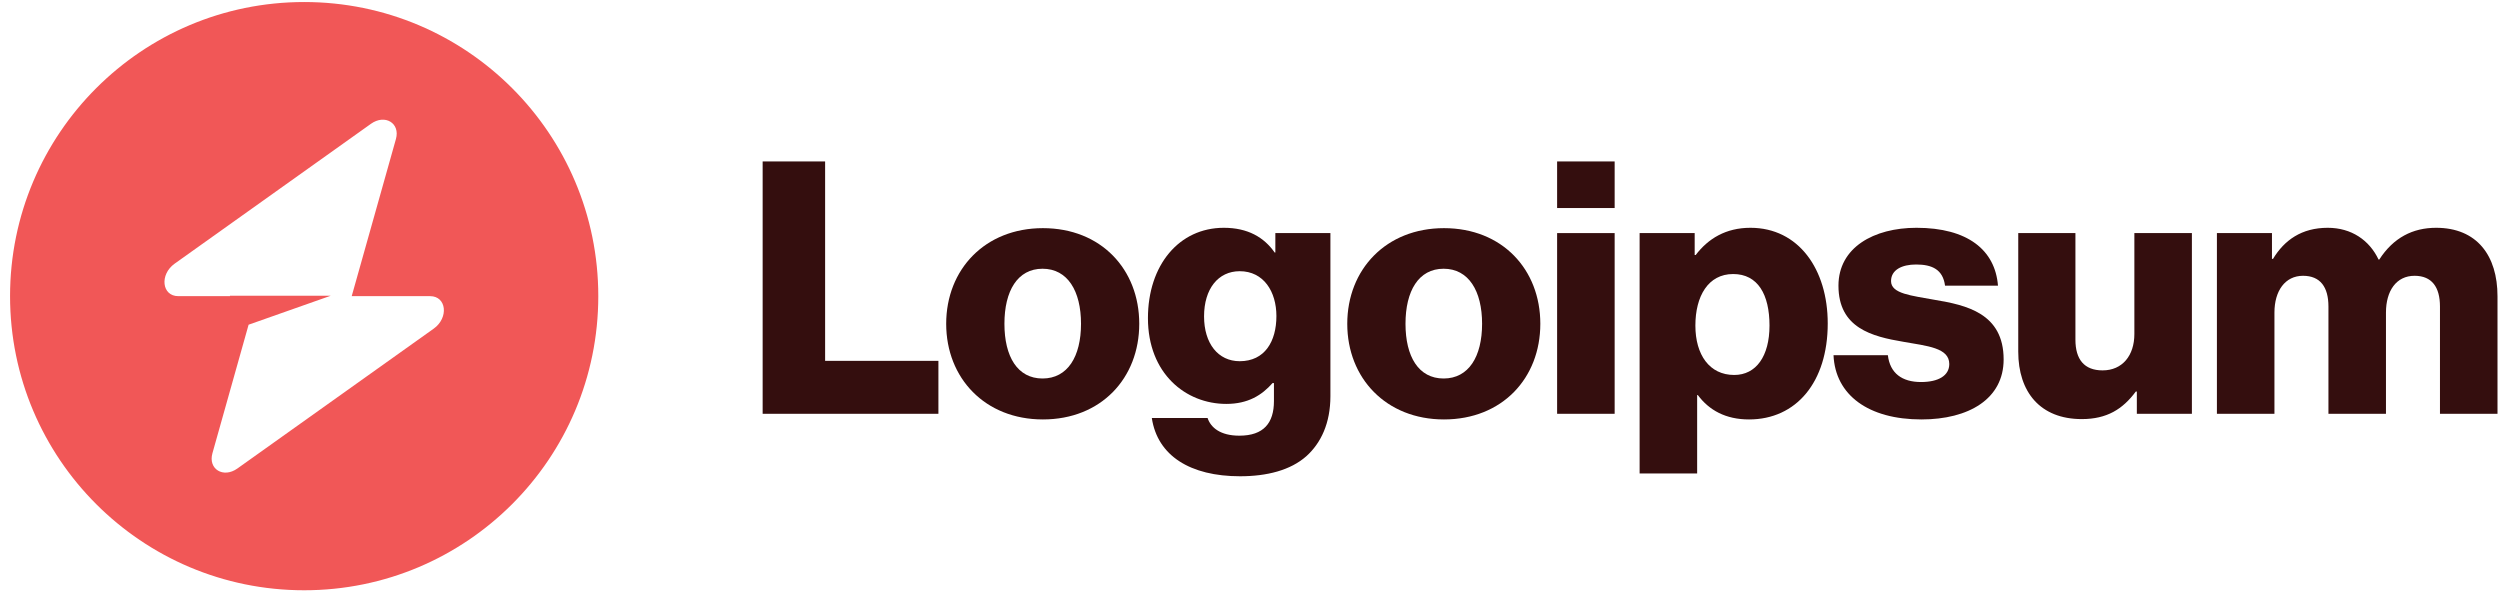
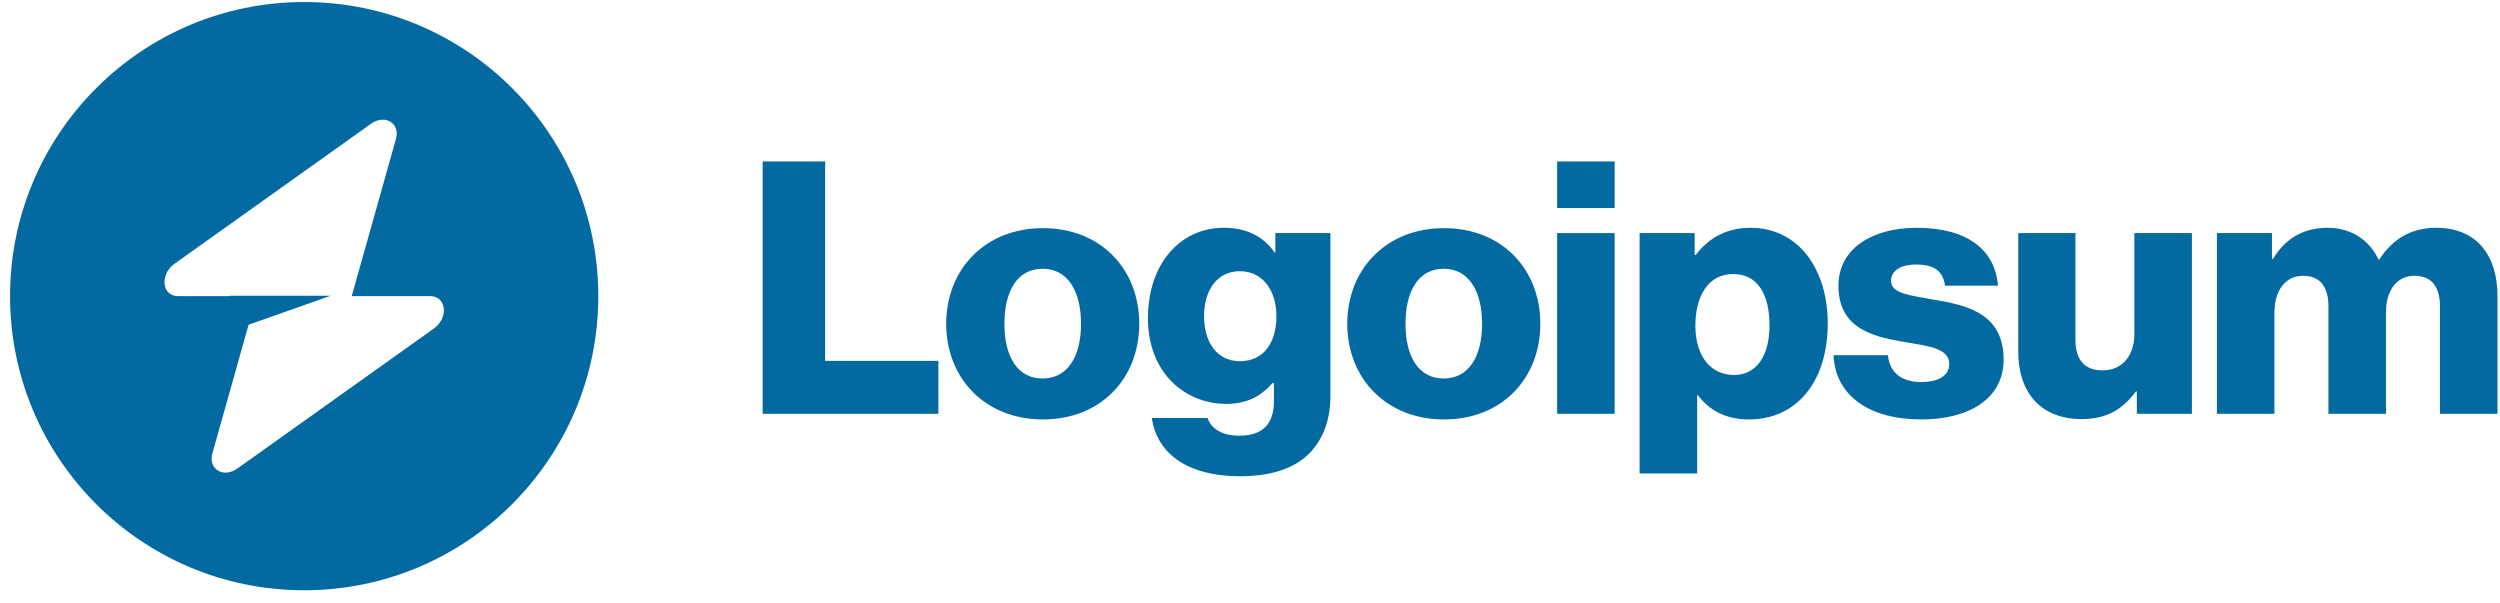
<svg xmlns="http://www.w3.org/2000/svg" id="logo-54" width="170" height="41" viewBox="0 0 170 41" fill="none">
-   <path d="M51.86 28.138H63.812V24.538H56.108V10.978H51.86V28.138Z" class="cneutral" fill="#340E0E" />
-   <path d="M70.893 25.738C69.189 25.738 68.301 24.25 68.301 22.018C68.301 19.786 69.189 18.274 70.893 18.274C72.597 18.274 73.509 19.786 73.509 22.018C73.509 24.25 72.597 25.738 70.893 25.738ZM70.917 28.522C74.877 28.522 77.469 25.714 77.469 22.018C77.469 18.322 74.877 15.514 70.917 15.514C66.981 15.514 64.341 18.322 64.341 22.018C64.341 25.714 66.981 28.522 70.917 28.522Z" class="cneutral" fill="#340E0E" />
-   <path d="M84.324 32.386C86.148 32.386 87.756 31.978 88.836 31.018C89.82 30.13 90.468 28.786 90.468 26.938V15.85H86.724V17.17H86.676C85.956 16.138 84.852 15.49 83.22 15.49C80.172 15.49 78.06 18.034 78.06 21.634C78.06 25.402 80.628 27.466 83.388 27.466C84.876 27.466 85.812 26.866 86.532 26.05H86.628V27.274C86.628 28.762 85.932 29.626 84.276 29.626C82.98 29.626 82.332 29.074 82.116 28.426H78.324C78.708 30.994 80.94 32.386 84.324 32.386ZM84.3 24.562C82.836 24.562 81.876 23.362 81.876 21.514C81.876 19.642 82.836 18.442 84.3 18.442C85.932 18.442 86.796 19.834 86.796 21.49C86.796 23.218 86.004 24.562 84.3 24.562Z" class="cneutral" fill="#340E0E" />
-   <path d="M98.166 25.738C96.462 25.738 95.574 24.25 95.574 22.018C95.574 19.786 96.462 18.274 98.166 18.274C99.87 18.274 100.782 19.786 100.782 22.018C100.782 24.25 99.87 25.738 98.166 25.738ZM98.19 28.522C102.15 28.522 104.742 25.714 104.742 22.018C104.742 18.322 102.15 15.514 98.19 15.514C94.254 15.514 91.614 18.322 91.614 22.018C91.614 25.714 94.254 28.522 98.19 28.522Z" class="cneutral" fill="#340E0E" />
-   <path d="M105.884 28.138H109.796V15.85H105.884V28.138ZM105.884 14.146H109.796V10.978H105.884V14.146Z" class="cneutral" fill="#340E0E" />
-   <path d="M111.494 32.194H115.406V26.866H115.454C116.222 27.898 117.35 28.522 118.934 28.522C122.15 28.522 124.286 25.978 124.286 21.994C124.286 18.298 122.294 15.49 119.03 15.49C117.35 15.49 116.15 16.234 115.31 17.338H115.238V15.85H111.494V32.194ZM117.926 25.498C116.246 25.498 115.286 24.13 115.286 22.138C115.286 20.146 116.15 18.634 117.854 18.634C119.534 18.634 120.326 20.026 120.326 22.138C120.326 24.226 119.414 25.498 117.926 25.498Z" class="cneutral" fill="#340E0E" />
-   <path d="M130.655 28.522C133.871 28.522 136.247 27.13 136.247 24.442C136.247 21.298 133.703 20.746 131.543 20.386C129.983 20.098 128.591 19.978 128.591 19.114C128.591 18.346 129.335 17.986 130.295 17.986C131.375 17.986 132.119 18.322 132.263 19.426H135.863C135.671 17.002 133.799 15.49 130.319 15.49C127.415 15.49 125.015 16.834 125.015 19.426C125.015 22.306 127.295 22.882 129.431 23.242C131.063 23.53 132.551 23.65 132.551 24.754C132.551 25.546 131.807 25.978 130.631 25.978C129.335 25.978 128.519 25.378 128.375 24.154H124.679C124.799 26.866 127.055 28.522 130.655 28.522Z" class="cneutral" fill="#340E0E" />
-   <path d="M141.561 28.498C143.265 28.498 144.345 27.826 145.233 26.626H145.305V28.138H149.049V15.85H145.137V22.714C145.137 24.178 144.321 25.186 142.977 25.186C141.729 25.186 141.129 24.442 141.129 23.098V15.85H137.241V23.914C137.241 26.65 138.729 28.498 141.561 28.498Z" class="cneutral" fill="#340E0E" />
-   <path d="M150.75 28.138H154.662V21.25C154.662 19.786 155.382 18.754 156.606 18.754C157.782 18.754 158.334 19.522 158.334 20.842V28.138H162.246V21.25C162.246 19.786 162.942 18.754 164.19 18.754C165.366 18.754 165.918 19.522 165.918 20.842V28.138H169.83V20.146C169.83 17.386 168.438 15.49 165.654 15.49C164.07 15.49 162.75 16.162 161.79 17.65H161.742C161.118 16.33 159.894 15.49 158.286 15.49C156.51 15.49 155.334 16.33 154.566 17.602H154.494V15.85H150.75V28.138Z" class="cneutral" fill="#340E0E" />
-   <path fill-rule="evenodd" clip-rule="evenodd" d="M20.684 40.138C31.73 40.138 40.684 31.184 40.684 20.138C40.684 9.092 31.73 0.138 20.684 0.138C9.638 0.138 0.684 9.092 0.684 20.138C0.684 31.184 9.638 40.138 20.684 40.138ZM26.923 9.455C27.227 8.376 26.18 7.738 25.224 8.419L11.877 17.928C10.84 18.666 11.003 20.138 12.122 20.138L15.637 20.138V20.111H22.487L16.905 22.08L14.445 30.821C14.141 31.9 15.188 32.538 16.144 31.857L29.491 22.349C30.528 21.61 30.365 20.138 29.246 20.138L23.916 20.138L26.923 9.455Z" class="ccustom" fill="#F15757" />
+   <path d="M51.86 28.138H63.812V24.538H56.108V10.978H51.86V28.138Z" class="cneutral" fill="#0369a1     ">    </path>
+   <path d="M70.893 25.738C69.189 25.738 68.301 24.25 68.301 22.018C68.301 19.786 69.189 18.274 70.893 18.274C72.597 18.274 73.509 19.786 73.509 22.018C73.509 24.25 72.597 25.738 70.893 25.738ZM70.917 28.522C74.877 28.522 77.469 25.714 77.469 22.018C77.469 18.322 74.877 15.514 70.917 15.514C66.981 15.514 64.341 18.322 64.341 22.018C64.341 25.714 66.981 28.522 70.917 28.522Z" class="cneutral" fill="#0369a1     ">    </path>
+   <path d="M84.324 32.386C86.148 32.386 87.756 31.978 88.836 31.018C89.82 30.13 90.468 28.786 90.468 26.938V15.85H86.724V17.17H86.676C85.956 16.138 84.852 15.49 83.22 15.49C80.172 15.49 78.06 18.034 78.06 21.634C78.06 25.402 80.628 27.466 83.388 27.466C84.876 27.466 85.812 26.866 86.532 26.05H86.628V27.274C86.628 28.762 85.932 29.626 84.276 29.626C82.98 29.626 82.332 29.074 82.116 28.426H78.324C78.708 30.994 80.94 32.386 84.324 32.386ZM84.3 24.562C82.836 24.562 81.876 23.362 81.876 21.514C81.876 19.642 82.836 18.442 84.3 18.442C85.932 18.442 86.796 19.834 86.796 21.49C86.796 23.218 86.004 24.562 84.3 24.562Z" class="cneutral" fill="#0369a1     ">    </path>
+   <path d="M98.166 25.738C96.462 25.738 95.574 24.25 95.574 22.018C95.574 19.786 96.462 18.274 98.166 18.274C99.87 18.274 100.782 19.786 100.782 22.018C100.782 24.25 99.87 25.738 98.166 25.738ZM98.19 28.522C102.15 28.522 104.742 25.714 104.742 22.018C104.742 18.322 102.15 15.514 98.19 15.514C94.254 15.514 91.614 18.322 91.614 22.018C91.614 25.714 94.254 28.522 98.19 28.522Z" class="cneutral" fill="#0369a1     ">    </path>
+   <path d="M105.884 28.138H109.796V15.85H105.884V28.138ZM105.884 14.146H109.796V10.978H105.884V14.146Z" class="cneutral" fill="#0369a1     ">    </path>
+   <path d="M111.494 32.194H115.406V26.866H115.454C116.222 27.898 117.35 28.522 118.934 28.522C122.15 28.522 124.286 25.978 124.286 21.994C124.286 18.298 122.294 15.49 119.03 15.49C117.35 15.49 116.15 16.234 115.31 17.338H115.238V15.85H111.494V32.194ZM117.926 25.498C116.246 25.498 115.286 24.13 115.286 22.138C115.286 20.146 116.15 18.634 117.854 18.634C119.534 18.634 120.326 20.026 120.326 22.138C120.326 24.226 119.414 25.498 117.926 25.498Z" class="cneutral" fill="#0369a1     ">    </path>
+   <path d="M130.655 28.522C133.871 28.522 136.247 27.13 136.247 24.442C136.247 21.298 133.703 20.746 131.543 20.386C129.983 20.098 128.591 19.978 128.591 19.114C128.591 18.346 129.335 17.986 130.295 17.986C131.375 17.986 132.119 18.322 132.263 19.426H135.863C135.671 17.002 133.799 15.49 130.319 15.49C127.415 15.49 125.015 16.834 125.015 19.426C125.015 22.306 127.295 22.882 129.431 23.242C131.063 23.53 132.551 23.65 132.551 24.754C132.551 25.546 131.807 25.978 130.631 25.978C129.335 25.978 128.519 25.378 128.375 24.154H124.679C124.799 26.866 127.055 28.522 130.655 28.522Z" class="cneutral" fill="#0369a1     ">    </path>
+   <path d="M141.561 28.498C143.265 28.498 144.345 27.826 145.233 26.626H145.305V28.138H149.049V15.85H145.137V22.714C145.137 24.178 144.321 25.186 142.977 25.186C141.729 25.186 141.129 24.442 141.129 23.098V15.85H137.241V23.914C137.241 26.65 138.729 28.498 141.561 28.498Z" class="cneutral" fill="#0369a1     ">    </path>
+   <path d="M150.75 28.138H154.662V21.25C154.662 19.786 155.382 18.754 156.606 18.754C157.782 18.754 158.334 19.522 158.334 20.842V28.138H162.246V21.25C162.246 19.786 162.942 18.754 164.19 18.754C165.366 18.754 165.918 19.522 165.918 20.842V28.138H169.83V20.146C169.83 17.386 168.438 15.49 165.654 15.49C164.07 15.49 162.75 16.162 161.79 17.65H161.742C161.118 16.33 159.894 15.49 158.286 15.49C156.51 15.49 155.334 16.33 154.566 17.602H154.494V15.85H150.75V28.138Z" class="cneutral" fill="#0369a1     ">    </path>
+   <path fill-rule="evenodd" clip-rule="evenodd" d="M20.684 40.138C31.73 40.138 40.684 31.184 40.684 20.138C40.684 9.092 31.73 0.138 20.684 0.138C9.638 0.138 0.684 9.092 0.684 20.138C0.684 31.184 9.638 40.138 20.684 40.138ZM26.923 9.455C27.227 8.376 26.18 7.738 25.224 8.419L11.877 17.928C10.84 18.666 11.003 20.138 12.122 20.138L15.637 20.138V20.111H22.487L16.905 22.08L14.445 30.821C14.141 31.9 15.188 32.538 16.144 31.857L29.491 22.349C30.528 21.61 30.365 20.138 29.246 20.138L23.916 20.138L26.923 9.455Z" class="ccustom" fill="#0369a1" />
</svg>
